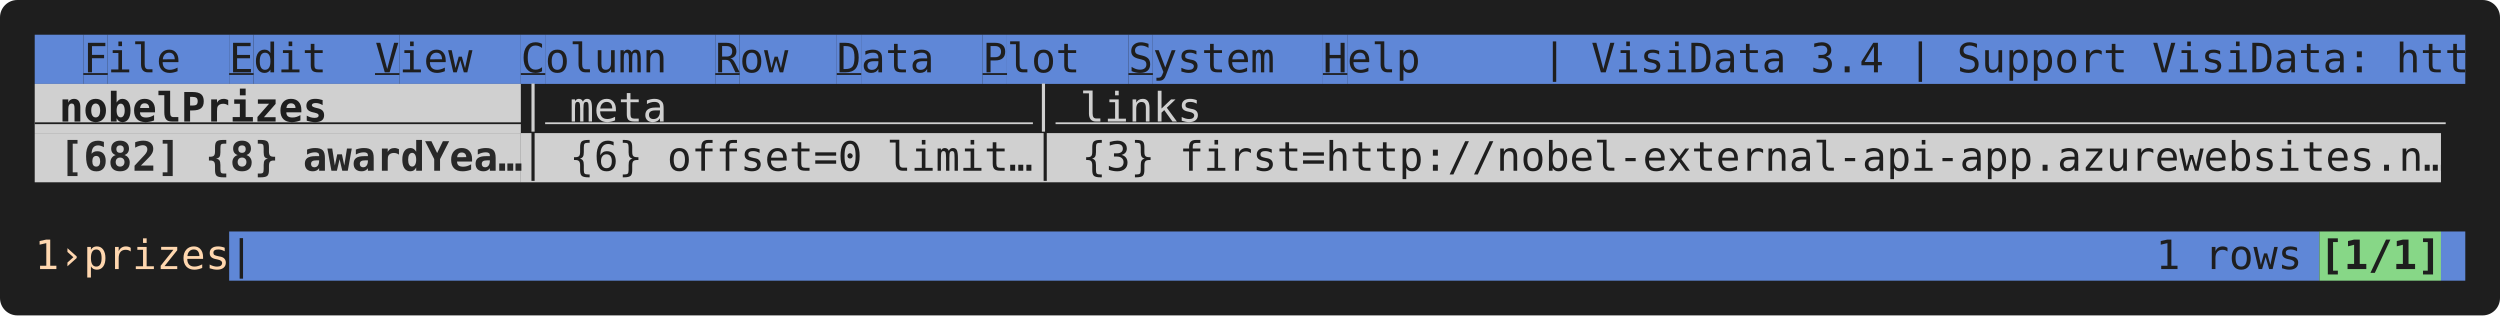
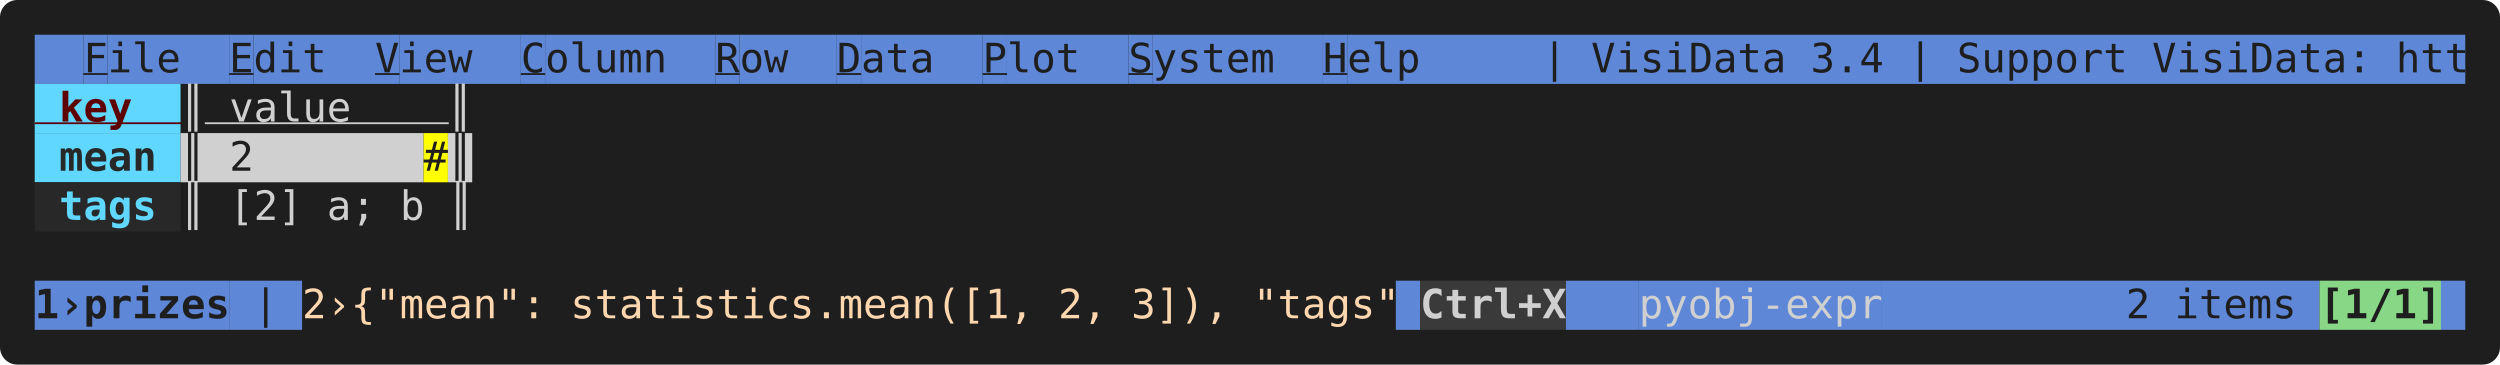
- <svg xmlns="http://www.w3.org/2000/svg" width="864" height="109" viewBox="0 0 864.0 109" role="img">
+ <svg xmlns="http://www.w3.org/2000/svg" width="864" height="126" viewBox="0 0 864.0 126" role="img">
  <rect width="100%" height="100%" rx="6" fill="#1e1e1e" />
  <rect x="12.0" y="12" width="16.8" height="17" fill="#5f87d7" />
  <rect x="28.8" y="12" width="8.4" height="17" fill="#5f87d7" />
  <rect x="37.2" y="12" width="42.0" height="17" fill="#5f87d7" />
  <rect x="79.2" y="12" width="8.4" height="17" fill="#5f87d7" />
  <rect x="87.6" y="12" width="42.0" height="17" fill="#5f87d7" />
  <rect x="129.6" y="12" width="8.4" height="17" fill="#5f87d7" />
  <rect x="138.0" y="12" width="42.0" height="17" fill="#5f87d7" />
  <rect x="180.0" y="12" width="8.4" height="17" fill="#5f87d7" />
  <rect x="188.4" y="12" width="58.8" height="17" fill="#5f87d7" />
  <rect x="247.2" y="12" width="8.4" height="17" fill="#5f87d7" />
  <rect x="255.6" y="12" width="33.6" height="17" fill="#5f87d7" />
  <rect x="289.2" y="12" width="8.4" height="17" fill="#5f87d7" />
  <rect x="297.6" y="12" width="42.0" height="17" fill="#5f87d7" />
  <rect x="339.6" y="12" width="8.4" height="17" fill="#5f87d7" />
  <rect x="348.0" y="12" width="42.0" height="17" fill="#5f87d7" />
  <rect x="390.0" y="12" width="8.4" height="17" fill="#5f87d7" />
  <rect x="398.4" y="12" width="58.8" height="17" fill="#5f87d7" />
  <rect x="457.2" y="12" width="8.4" height="17" fill="#5f87d7" />
  <rect x="465.6" y="12" width="386.4" height="17" fill="#5f87d7" />
-   <rect x="12.0" y="29" width="168.0" height="17" fill="#d0d0d0" />
-   <rect x="12.0" y="46" width="168.0" height="17" fill="#d0d0d0" />
-   <rect x="180.0" y="46" width="663.6" height="17" fill="#d0d0d0" />
-   <rect x="79.2" y="80" width="722.4" height="17" fill="#5f87d7" />
-   <rect x="801.6" y="80" width="42.0" height="17" fill="#87d787" />
-   <rect x="843.6" y="80" width="8.4" height="17" fill="#5f87d7" />
+   <rect x="12.0" y="29" width="50.4" height="17" fill="#5fd7ff" />
+   <rect x="12.0" y="46" width="50.4" height="17" fill="#5fd7ff" />
+   <rect x="62.4" y="46" width="84.0" height="17" fill="#d0d0d0" />
+   <rect x="146.4" y="46" width="8.4" height="17" fill="#ffff00" />
+   <rect x="154.8" y="46" width="8.4" height="17" fill="#d0d0d0" />
+   <rect x="12.0" y="63" width="50.4" height="17" fill="#282828" />
+   <rect x="12.0" y="97" width="67.2" height="17" fill="#5f87d7" />
+   <rect x="79.2" y="97" width="25.2" height="17" fill="#5f87d7" />
+   <rect x="482.4" y="97" width="8.4" height="17" fill="#5f87d7" />
+   <rect x="490.8" y="97" width="50.4" height="17" fill="#3a3a3a" />
+   <rect x="541.2" y="97" width="25.2" height="17" fill="#5f87d7" />
+   <rect x="566.4" y="97" width="84.0" height="17" fill="#5f87d7" />
+   <rect x="650.4" y="97" width="151.2" height="17" fill="#5f87d7" />
+   <rect x="801.6" y="97" width="42.0" height="17" fill="#87d787" />
+   <rect x="843.6" y="97" width="8.4" height="17" fill="#5f87d7" />
  <g font-family="ui-monospace, SFMono-Regular, Menlo, Consolas, 'DejaVu Sans Mono', monospace" font-size="14" fill="#d0d0d0" lengthAdjust="spacingAndGlyphs" xml:space="preserve">
    <text x="28.8" y="25" textLength="8.4" fill="#1e1e1e" text-decoration="underline">F</text>
    <text x="37.2" y="25" textLength="42.0" fill="#1e1e1e">ile  </text>
    <text x="79.2" y="25" textLength="8.4" fill="#1e1e1e" text-decoration="underline">E</text>
    <text x="87.6" y="25" textLength="42.0" fill="#1e1e1e">dit  </text>
    <text x="129.6" y="25" textLength="8.4" fill="#1e1e1e" text-decoration="underline">V</text>
    <text x="138.0" y="25" textLength="42.0" fill="#1e1e1e">iew  </text>
    <text x="180.0" y="25" textLength="8.4" fill="#1e1e1e" text-decoration="underline">C</text>
    <text x="188.4" y="25" textLength="58.8" fill="#1e1e1e">olumn  </text>
    <text x="247.2" y="25" textLength="8.4" fill="#1e1e1e" text-decoration="underline">R</text>
    <text x="255.6" y="25" textLength="33.6" fill="#1e1e1e">ow  </text>
    <text x="289.2" y="25" textLength="8.4" fill="#1e1e1e" text-decoration="underline">D</text>
    <text x="297.6" y="25" textLength="42.0" fill="#1e1e1e">ata  </text>
    <text x="339.6" y="25" textLength="8.4" fill="#1e1e1e" text-decoration="underline">P</text>
    <text x="348.0" y="25" textLength="42.0" fill="#1e1e1e">lot  </text>
    <text x="390.0" y="25" textLength="8.4" fill="#1e1e1e" text-decoration="underline">S</text>
    <text x="398.4" y="25" textLength="58.8" fill="#1e1e1e">ystem  </text>
    <text x="457.2" y="25" textLength="8.4" fill="#1e1e1e" text-decoration="underline">H</text>
    <text x="465.6" y="25" textLength="386.4" fill="#1e1e1e">elp     | VisiData 3.4 | Support VisiData: htt</text>
-     <text x="12.0" y="42" textLength="168.0" fill="#1e1e1e" font-weight="bold" text-decoration="underline"> nobelPrizes        </text>
-     <text x="180.0" y="42" textLength="8.4">│</text>
-     <text x="188.4" y="42" textLength="168.0" text-decoration="underline"> meta               </text>
-     <text x="356.4" y="42" textLength="8.4">│</text>
-     <text x="364.8" y="42" textLength="478.8" text-decoration="underline"> links                                                   </text>
-     <text x="12.0" y="59" textLength="168.0" fill="#282828" font-weight="bold"> [682] {8} awardYea…</text>
-     <text x="180.0" y="59" textLength="663.6" fill="#1e1e1e">│ {6} offset=0 limit…│ {3} first=http://nobel-external-api-app.azurewebsites.n…</text>
-     <text x="12.0" y="93" textLength="67.2" fill="#ffd7af">1›prizes</text>
-     <text x="79.2" y="93" textLength="722.4" fill="#1e1e1e">|                                                                              1 rows </text>
-     <text x="801.6" y="93" textLength="42.0" fill="#1e1e1e" font-weight="bold">[1/1]</text>
+     <text x="12.0" y="42" textLength="50.4" fill="#5f0000" font-weight="bold" text-decoration="underline"> key  </text>
+     <text x="62.4" y="42" textLength="8.4">║</text>
+     <text x="70.8" y="42" textLength="84.0" text-decoration="underline"> value    </text>
+     <text x="154.8" y="42" textLength="697.2">║                                                                                  </text>
+     <text x="12.0" y="59" textLength="50.4" fill="#282828" font-weight="bold"> mean </text>
+     <text x="62.4" y="59" textLength="84.0" fill="#1e1e1e">║ 2       </text>
+     <text x="146.4" y="59" textLength="8.4" fill="#1e1e1e">#</text>
+     <text x="154.8" y="59" textLength="8.4" fill="#1e1e1e">║</text>
+     <text x="12.0" y="76" textLength="50.4" fill="#5fd7ff" font-weight="bold"> tags </text>
+     <text x="62.4" y="76" textLength="789.6">║ [2] a; b ║                                                                                  </text>
+     <text x="12.0" y="110" textLength="67.2" fill="#1e1e1e" font-weight="bold">1›prizes</text>
+     <text x="79.2" y="110" textLength="25.2" fill="#1e1e1e"> | </text>
+     <text x="104.4" y="110" textLength="378.0" fill="#ffd7af">2›{"mean": statistics.mean([1, 2, 3]), "tags"</text>
+     <text x="490.8" y="110" textLength="50.4" font-weight="bold">Ctrl+X</text>
+     <text x="566.4" y="110" textLength="84.0">pyobj-expr</text>
+     <text x="650.4" y="110" textLength="151.2" fill="#1e1e1e">          2 items </text>
+     <text x="801.6" y="110" textLength="42.0" fill="#1e1e1e" font-weight="bold">[1/1]</text>
  </g>
</svg>
